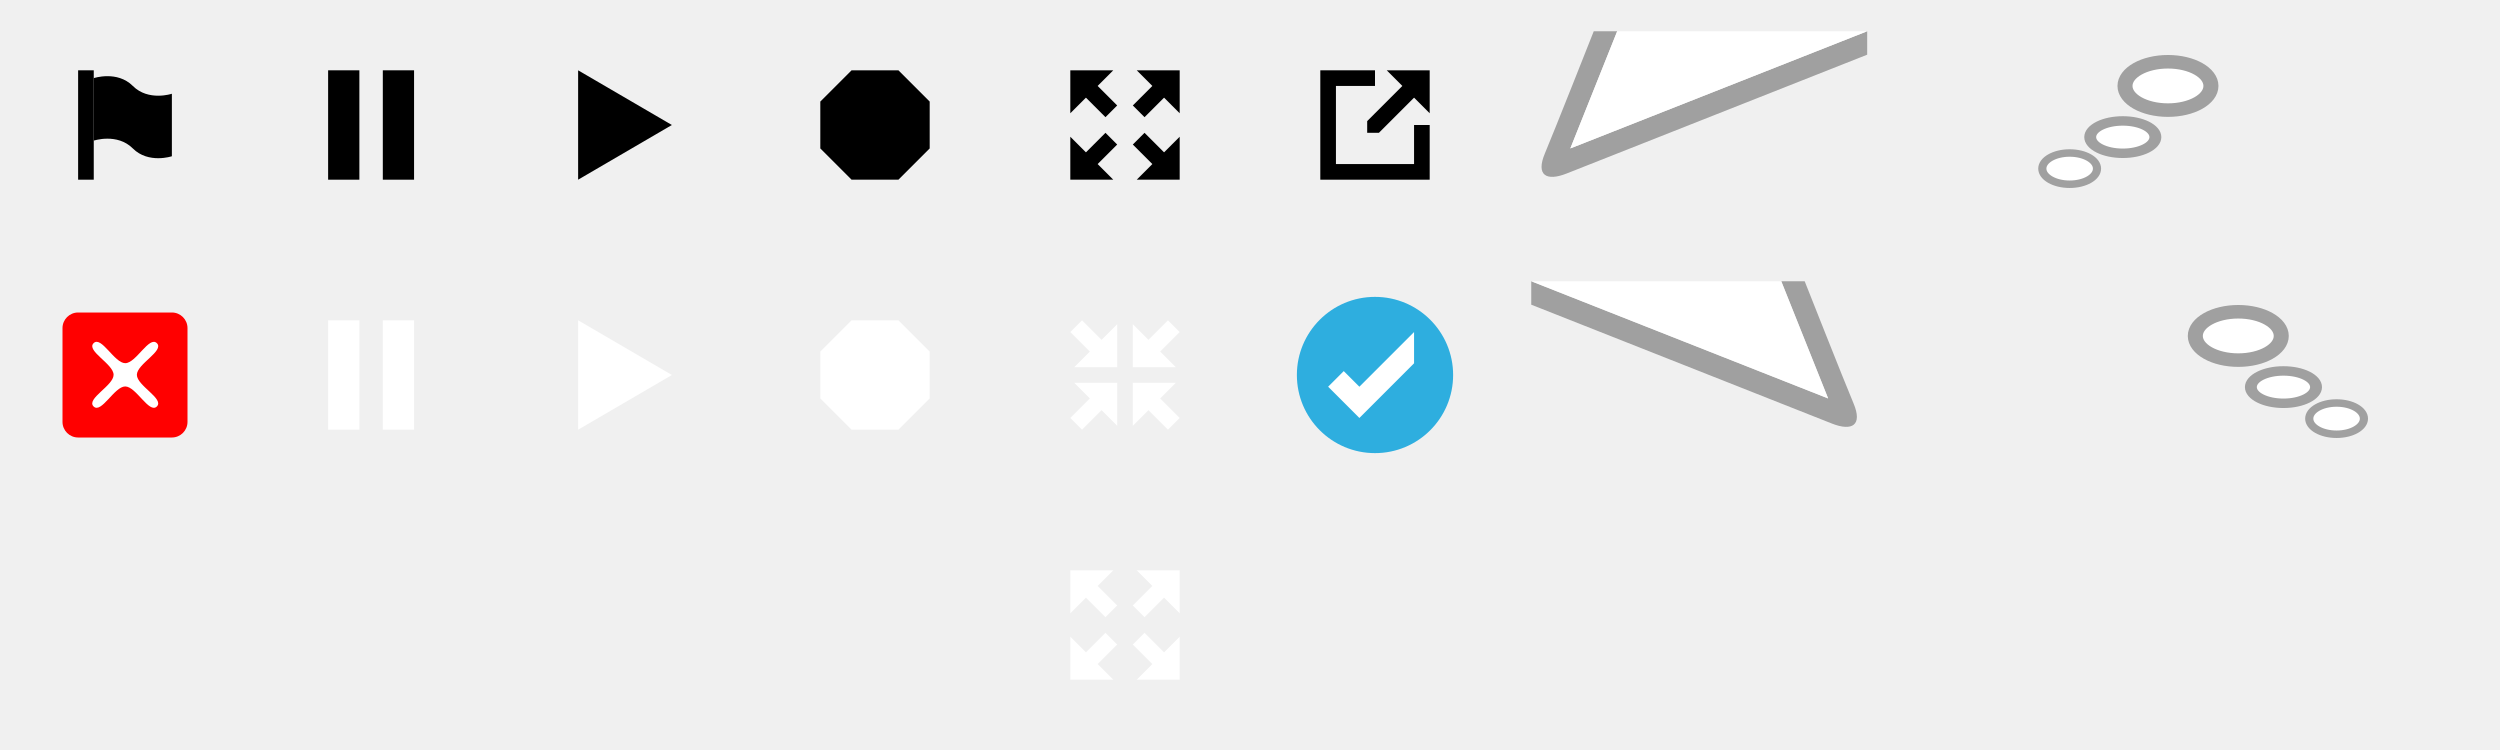
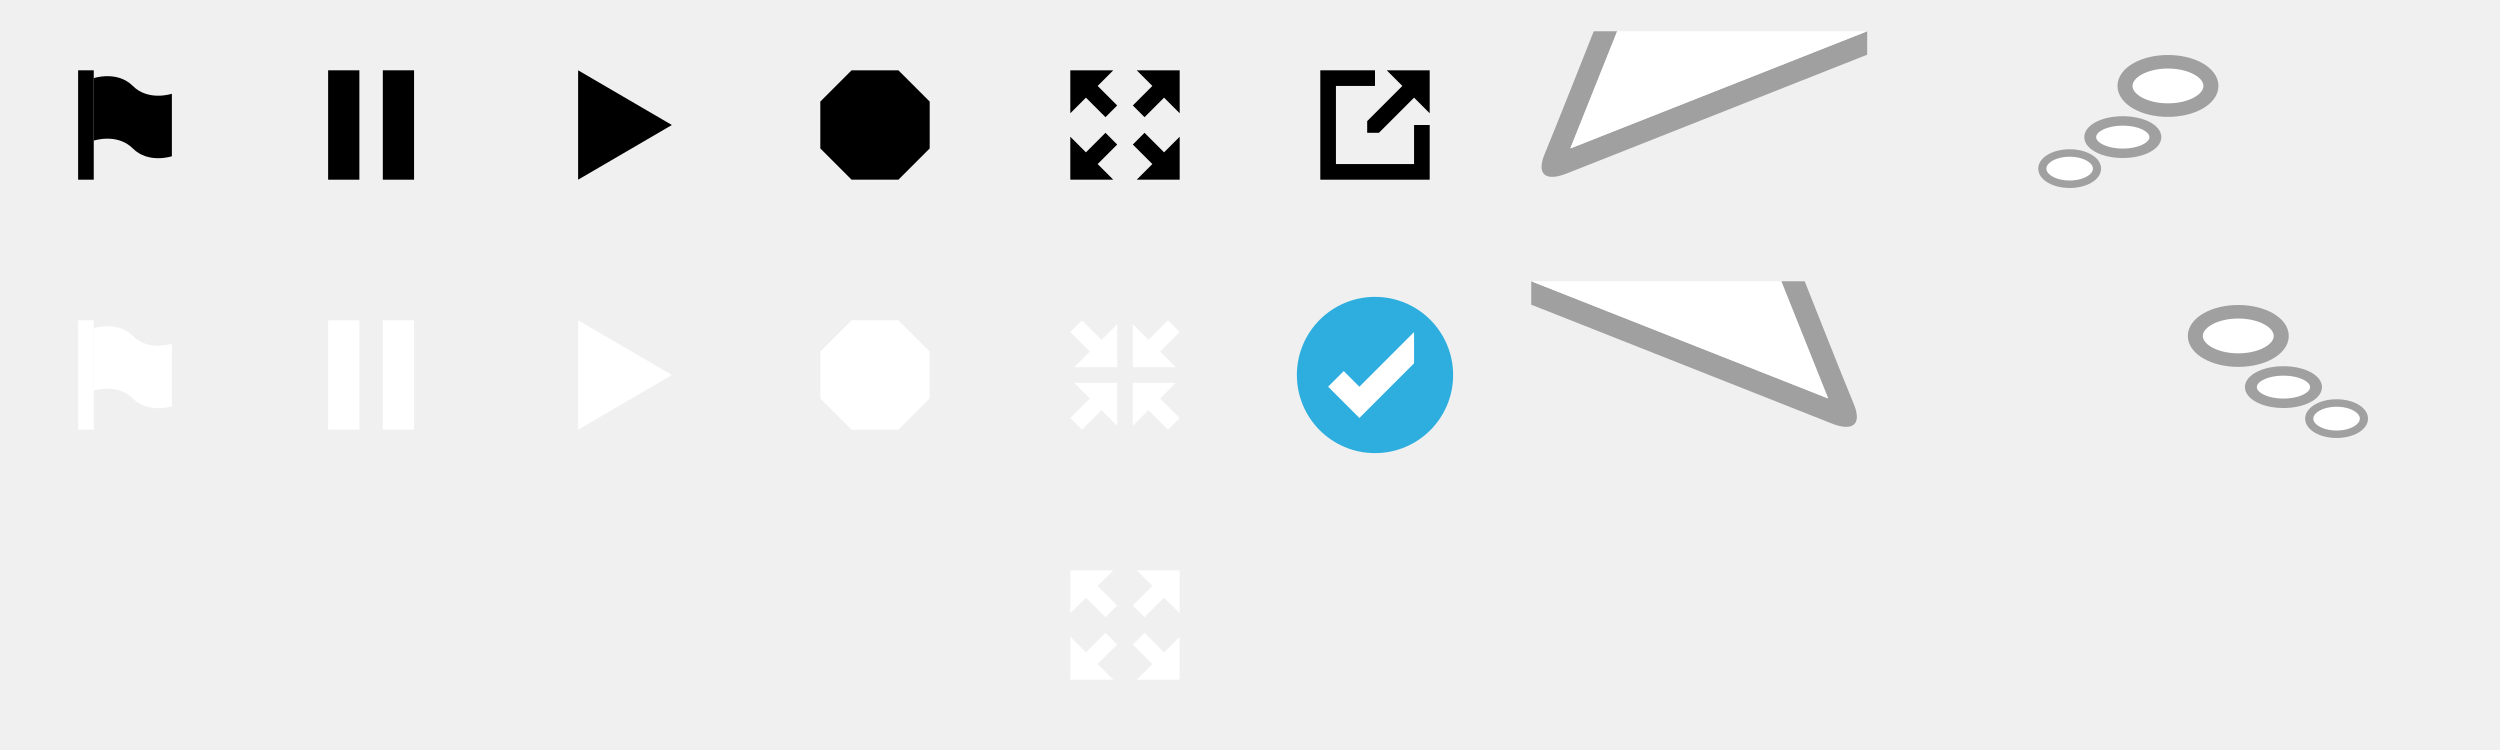
<svg xmlns="http://www.w3.org/2000/svg" width="320" height="96" id="svg2985" version="1.1">
  <defs id="defs2987" />
  <g id="layer1" transform="translate(0,64)">
    <path style="fill:#000000;fill-opacity:1;stroke:none" d="m 10,-41 0,-14 2,0 0,14 z" id="path2995" />
    <path style="fill:#000000;fill-opacity:1;stroke:none" d="m 12,-54 c 0,0 3,-1 5,1 2,2 5,1 5,1 l 0,8 c 0,0 -3,1 -5,-1 -2,-2 -5,-1 -5,-1 z" id="path3765" />
    <path style="fill:#000000;fill-opacity:1;stroke:none" d="m 42,-55 4,0 0,14 -4,0 z" id="path3807" />
    <path style="fill:#000000;fill-opacity:1;stroke:none" d="m 49,-55 4,0 0,14 -4,0 z" id="path3817" />
    <path style="fill:#000000;fill-opacity:1;stroke:none" d="m 109,-41 6,0 4,-4 0,-6 -4,-4 -6,0 -4,4 0,6 z" id="path3821" />
    <path style="fill:#000000;fill-opacity:1;stroke:none" d="m 74,-55 12,7 -12,7 z" id="path3823" />
    <path style="fill:#000000;fill-opacity:1;stroke:none" d="m 169,-55 7,0 0,2 -5,0 0,10 10,0 0,-5 2,0 0,7 -14,0 z" id="path3910" />
    <path style="fill:#000000;fill-opacity:1;stroke:none" d="m 175,-48.5 4.5,-4.5 -2,-2 5.5,0 0,5.5 -2,-2 -4.5,4.5 -1.5,0 z" id="path3912" />
    <path style="fill:#000000;fill-opacity:1;stroke:none" d="m 151,-55 0,5.5 -2,-2 -2.5,2.5 -0.656,-0.656 L 145,-50.5 l 2.5,-2.5 -2,-2 z" id="path3936" />
    <path id="path3938" d="m 137,-55 5.5,0 -2,2 2.5,2.5 -1.5,1.5 -2.5,-2.5 -2,2 z" style="fill:#000000;fill-opacity:1;stroke:none" />
    <path style="fill:#000000;fill-opacity:1;stroke:none" d="m 137,-41 0,-5.5 2,2 2.5,-2.5 1.5,1.5 -2.5,2.5 2,2 z" id="path3940" />
    <path id="path4108" d="m 151,-41 -5.5,0 2,-2 -2.5,-2.5 0.656,-0.656 L 146.5,-47 l 2.5,2.5 2,-2 z" style="fill:#000000;fill-opacity:1;stroke:none" />
    <path style="fill:#ffffff;fill-opacity:1;stroke:none" d="m 10,-9 0,-14 2,0 0,14 z" id="path2995-7" />
    <path style="fill:#ffffff;fill-opacity:1;stroke:none" d="m 12,-22 c 0,0 3,-1 5,1 2,2 5,1 5,1 l 0,8 c 0,0 -3,1 -5,-1 -2,-2 -5,-1 -5,-1 z" id="path3765-8" />
    <path style="fill:#ffffff;fill-opacity:1;stroke:none" d="m 42,-23 4,0 0,14 -4,0 z" id="path3807-1" />
    <path style="fill:#ffffff;fill-opacity:1;stroke:none" d="m 49,-23 4,0 0,14 -4,0 z" id="path3817-3" />
    <path style="fill:#ffffff;fill-opacity:1;stroke:none" d="m 109,-9 6,0 4,-4 0,-6 -4,-4 -6,0 -4,4 0,6 z" id="path3821-4" />
    <path style="fill:#ffffff;fill-opacity:1;stroke:none" d="m 74,-23 12,7 -12,7 z" id="path3823-2" />
    <path style="fill:#ffffff;fill-opacity:1;stroke:none" d="m 145,-17 0,-5.5 2,2 2.5,-2.5 0.656,0.656 L 151,-21.5 l -2.5,2.5 2,2 z" id="path3936-2" />
    <path id="path3938-7" d="m 143,-17 -5.5,0 2,-2 -2.5,-2.5 1.5,-1.5 2.5,2.5 2,-2 z" style="fill:#ffffff;fill-opacity:1;stroke:none" />
    <path style="fill:#ffffff;fill-opacity:1;stroke:none" d="m 143,-15 0,5.5 -2,-2 -2.5,2.5 -1.5,-1.5 2.5,-2.5 -2,-2 z" id="path3940-7" />
    <path id="path4011" d="m 145,-15 5.5,0 -2,2 2.5,2.5 -0.656,0.656 L 149.5,-9 l -2.5,-2.5 -2,2 z" style="fill:#ffffff;fill-opacity:1;stroke:none" />
-     <path style="fill:#2eaedf;fill-opacity:1;stroke:none" id="path2987" d="M 20,10 A 10,10 0 0 1 10,20 10,10 0 0 1 0,10 10,10 0 0 1 10,0 10,10 0 0 1 20,10 Z" transform="translate(166,-26)" />
+     <path style="fill:#2eaedf;fill-opacity:1;stroke:none" id="path2987" d="M 20,10 A 10,10 0 1 1 0,10 10,10 0 1 1 20,10 z" transform="translate(166,-26)" />
    <path style="fill:#ffffff;fill-opacity:1;stroke:none" d="m 170,-14.5 4,4 7,-7 0,-4 -7,7 -2,-2 z" id="path3757" />
    <path style="font-size:medium;font-style:normal;font-variant:normal;font-weight:normal;font-stretch:normal;text-indent:0;text-align:start;text-decoration:none;line-height:normal;letter-spacing:normal;word-spacing:normal;text-transform:none;direction:ltr;block-progression:tb;writing-mode:lr-tb;text-anchor:start;baseline-shift:baseline;color:#000000;fill:#a0a0a0;fill-opacity:1;stroke:none;stroke-width:3;marker:none;visibility:visible;display:inline;overflow:visible;enable-background:accumulate;font-family:Sans;-inkscape-font-specification:Sans" d="m 204,-60 c 0,0 -5.056,12.797 -6.249,15.623 -1.193,2.826 0.189,3.61 2.772,2.589 C 203.105,-42.809 239,-57 239,-57 l 0,-3 -38,15 6,-15 z" id="path3857" />
    <path style="fill:#ffffff;fill-opacity:1;stroke:none" d="m 201,-45 6,-15 32,0 z" id="path3865" />
    <path style="font-size:medium;font-style:normal;font-variant:normal;font-weight:normal;font-stretch:normal;text-indent:0;text-align:start;text-decoration:none;line-height:normal;letter-spacing:normal;word-spacing:normal;text-transform:none;direction:ltr;block-progression:tb;writing-mode:lr-tb;text-anchor:start;baseline-shift:baseline;color:#000000;fill:#a0a0a0;fill-opacity:1;stroke:none;stroke-width:3;marker:none;visibility:visible;display:inline;overflow:visible;enable-background:accumulate;font-family:Sans;-inkscape-font-specification:Sans" d="m 231,-28 c 0,0 5.056,12.797 6.249,15.623 1.193,2.826 -0.189,3.61 -2.772,2.589 C 231.895,-10.809 196,-25 196,-25 l 0,-3 38,15 -6,-15 z" id="path3857-3" />
    <path style="fill:#ffffff;fill-opacity:1;stroke:none" d="m 234,-13 -6,-15 -32,0 z" id="path3865-8" />
-     <path style="fill:#ffffff;fill-opacity:1;stroke:#a0a0a0;stroke-width:1.195;stroke-miterlimit:4;stroke-opacity:1;stroke-dasharray:none" id="path3975" d="m 271,17.5 a 4,2.5 0 0 1 -4,2.5 4,2.5 0 0 1 -4,-2.5 4,2.5 0 0 1 4,-2.5 4,2.5 0 0 1 4,2.5 z" transform="matrix(0.8750124,0,0,0.8000198,31.28815,-56.41681)" />
-     <path style="fill:#ffffff;fill-opacity:1;stroke:#a0a0a0;stroke-width:1.461;stroke-miterlimit:4;stroke-opacity:1;stroke-dasharray:none" id="path3975-6" d="m 271,17.5 a 4,2.5 0 0 1 -4,2.5 4,2.5 0 0 1 -4,-2.5 4,2.5 0 0 1 4,-2.5 4,2.5 0 0 1 4,2.5 z" transform="matrix(1.042775,0,0,0.8284406,-6.703531,-60.94771)" />
-     <path style="fill:#ffffff;fill-opacity:1;stroke:#a0a0a0;stroke-width:1.4;stroke-miterlimit:4;stroke-opacity:1;stroke-dasharray:none" id="path3975-6-6" d="m 271,17.5 a 4,2.5 0 0 1 -4,2.5 4,2.5 0 0 1 -4,-2.5 4,2.5 0 0 1 4,-2.5 4,2.5 0 0 1 4,2.5 z" transform="matrix(1.374999,0,0,1.237894,-89.62486,-74.66314)" />
-     <path style="fill:#ffffff;fill-opacity:1;stroke:#a0a0a0;stroke-width:1.195;stroke-miterlimit:4;stroke-opacity:1;stroke-dasharray:none" id="path3975-1" d="m 271,17.5 a 4,2.5 0 0 1 -4,2.5 4,2.5 0 0 1 -4,-2.5 4,2.5 0 0 1 4,-2.5 4,2.5 0 0 1 4,2.5 z" transform="matrix(-0.8750124,0,0,0.8000198,532.7119,-24.41635)" />
-     <path style="fill:#ffffff;fill-opacity:1;stroke:#a0a0a0;stroke-width:1.461;stroke-miterlimit:4;stroke-opacity:1;stroke-dasharray:none" id="path3975-6-3" d="m 271,17.5 a 4,2.5 0 0 1 -4,2.5 4,2.5 0 0 1 -4,-2.5 4,2.5 0 0 1 4,-2.5 4,2.5 0 0 1 4,2.5 z" transform="matrix(-1.042775,0,0,0.8284406,570.7035,-28.94725)" />
-     <path style="fill:#ffffff;fill-opacity:1;stroke:#a0a0a0;stroke-width:1.4;stroke-miterlimit:4;stroke-opacity:1;stroke-dasharray:none" id="path3975-6-6-4" d="m 271,17.5 a 4,2.5 0 0 1 -4,2.5 4,2.5 0 0 1 -4,-2.5 4,2.5 0 0 1 4,-2.5 4,2.5 0 0 1 4,2.5 z" transform="matrix(-1.374999,0,0,1.237894,653.6249,-42.66268)" />
+     <path style="fill:#ffffff;fill-opacity:1;stroke:#a0a0a0;stroke-width:1.195;stroke-miterlimit:4;stroke-opacity:1;stroke-dasharray:none" id="path3975" d="m 271,17.5 a 4,2.5 0 1 1 -8,0 4,2.5 0 1 1 8,0 z" transform="matrix(0.8750124,0,0,0.8000198,31.28815,-56.41681)" />
+     <path style="fill:#ffffff;fill-opacity:1;stroke:#a0a0a0;stroke-width:1.461;stroke-miterlimit:4;stroke-opacity:1;stroke-dasharray:none" id="path3975-6" d="m 271,17.5 a 4,2.5 0 1 1 -8,0 4,2.5 0 1 1 8,0 z" transform="matrix(1.042775,0,0,0.8284406,-6.703531,-60.94771)" />
+     <path style="fill:#ffffff;fill-opacity:1;stroke:#a0a0a0;stroke-width:1.4;stroke-miterlimit:4;stroke-opacity:1;stroke-dasharray:none" id="path3975-6-6" d="m 271,17.5 a 4,2.5 0 1 1 -8,0 4,2.5 0 1 1 8,0 z" transform="matrix(1.374999,0,0,1.237894,-89.62486,-74.66314)" />
+     <path style="fill:#ffffff;fill-opacity:1;stroke:#a0a0a0;stroke-width:1.195;stroke-miterlimit:4;stroke-opacity:1;stroke-dasharray:none" id="path3975-1" d="m 271,17.5 a 4,2.5 0 1 1 -8,0 4,2.5 0 1 1 8,0 z" transform="matrix(-0.8750124,0,0,0.8000198,532.7119,-24.41635)" />
+     <path style="fill:#ffffff;fill-opacity:1;stroke:#a0a0a0;stroke-width:1.461;stroke-miterlimit:4;stroke-opacity:1;stroke-dasharray:none" id="path3975-6-3" d="m 271,17.5 a 4,2.5 0 1 1 -8,0 4,2.5 0 1 1 8,0 z" transform="matrix(-1.042775,0,0,0.8284406,570.7035,-28.94725)" />
+     <path style="fill:#ffffff;fill-opacity:1;stroke:#a0a0a0;stroke-width:1.4;stroke-miterlimit:4;stroke-opacity:1;stroke-dasharray:none" id="path3975-6-6-4" d="m 271,17.5 a 4,2.5 0 1 1 -8,0 4,2.5 0 1 1 8,0 z" transform="matrix(-1.374999,0,0,1.237894,653.6249,-42.66268)" />
    <path id="path3045" d="m 151,9 0,5.5 -2,-2 -2.5,2.5 -0.656,-0.656 L 145,13.5 l 2.5,-2.5 -2,-2 z" style="fill:#ffffff;fill-opacity:1;stroke:none" />
    <path style="fill:#ffffff;fill-opacity:1;stroke:none" d="m 137,9 5.5,0 -2,2 2.5,2.5 -1.5,1.5 -2.5,-2.5 -2,2 z" id="path3047" />
    <path id="path3049" d="m 137,23 0,-5.5 2,2 2.5,-2.5 1.5,1.5 -2.5,2.5 2,2 z" style="fill:#ffffff;fill-opacity:1;stroke:none" />
    <path style="fill:#ffffff;fill-opacity:1;stroke:none" d="m 151,23 -5.5,0 2,-2 -2.5,-2.5 0.656,-0.656 L 146.5,17 l 2.5,2.5 2,-2 z" id="path3051" />
-     <rect style="fill:#ff0000;stroke:none;stroke-width:45;stroke-linecap:round;stroke-linejoin:round;stroke-miterlimit:4;stroke-dasharray:none" id="rect4173" width="16" height="16" x="8" y="-24" ry="2" />
-     <path style="fill:#ffffff;stroke:none;stroke-width:45;stroke-linecap:round;stroke-linejoin:round;stroke-miterlimit:4;stroke-dasharray:none" id="path4175" d="m 20,-17 c 0.243,0.97 -2.566,0.694 -3.081,1.552 C 16.405,-14.591 17.97,-12.243 17,-12 16.03,-11.757 16.306,-14.566 15.448,-15.081 14.591,-15.595 12.243,-14.03 12,-15 c -0.243,-0.97 2.566,-0.694 3.081,-1.552 C 15.595,-17.409 14.03,-19.757 15,-20 c 0.97,-0.243 0.694,2.566 1.552,3.081 C 17.409,-16.405 19.757,-17.97 20,-17 Z" transform="matrix(1.191395,-0.7145522,0.7145522,1.191395,8.399964,14.47154)" />
  </g>
</svg>
